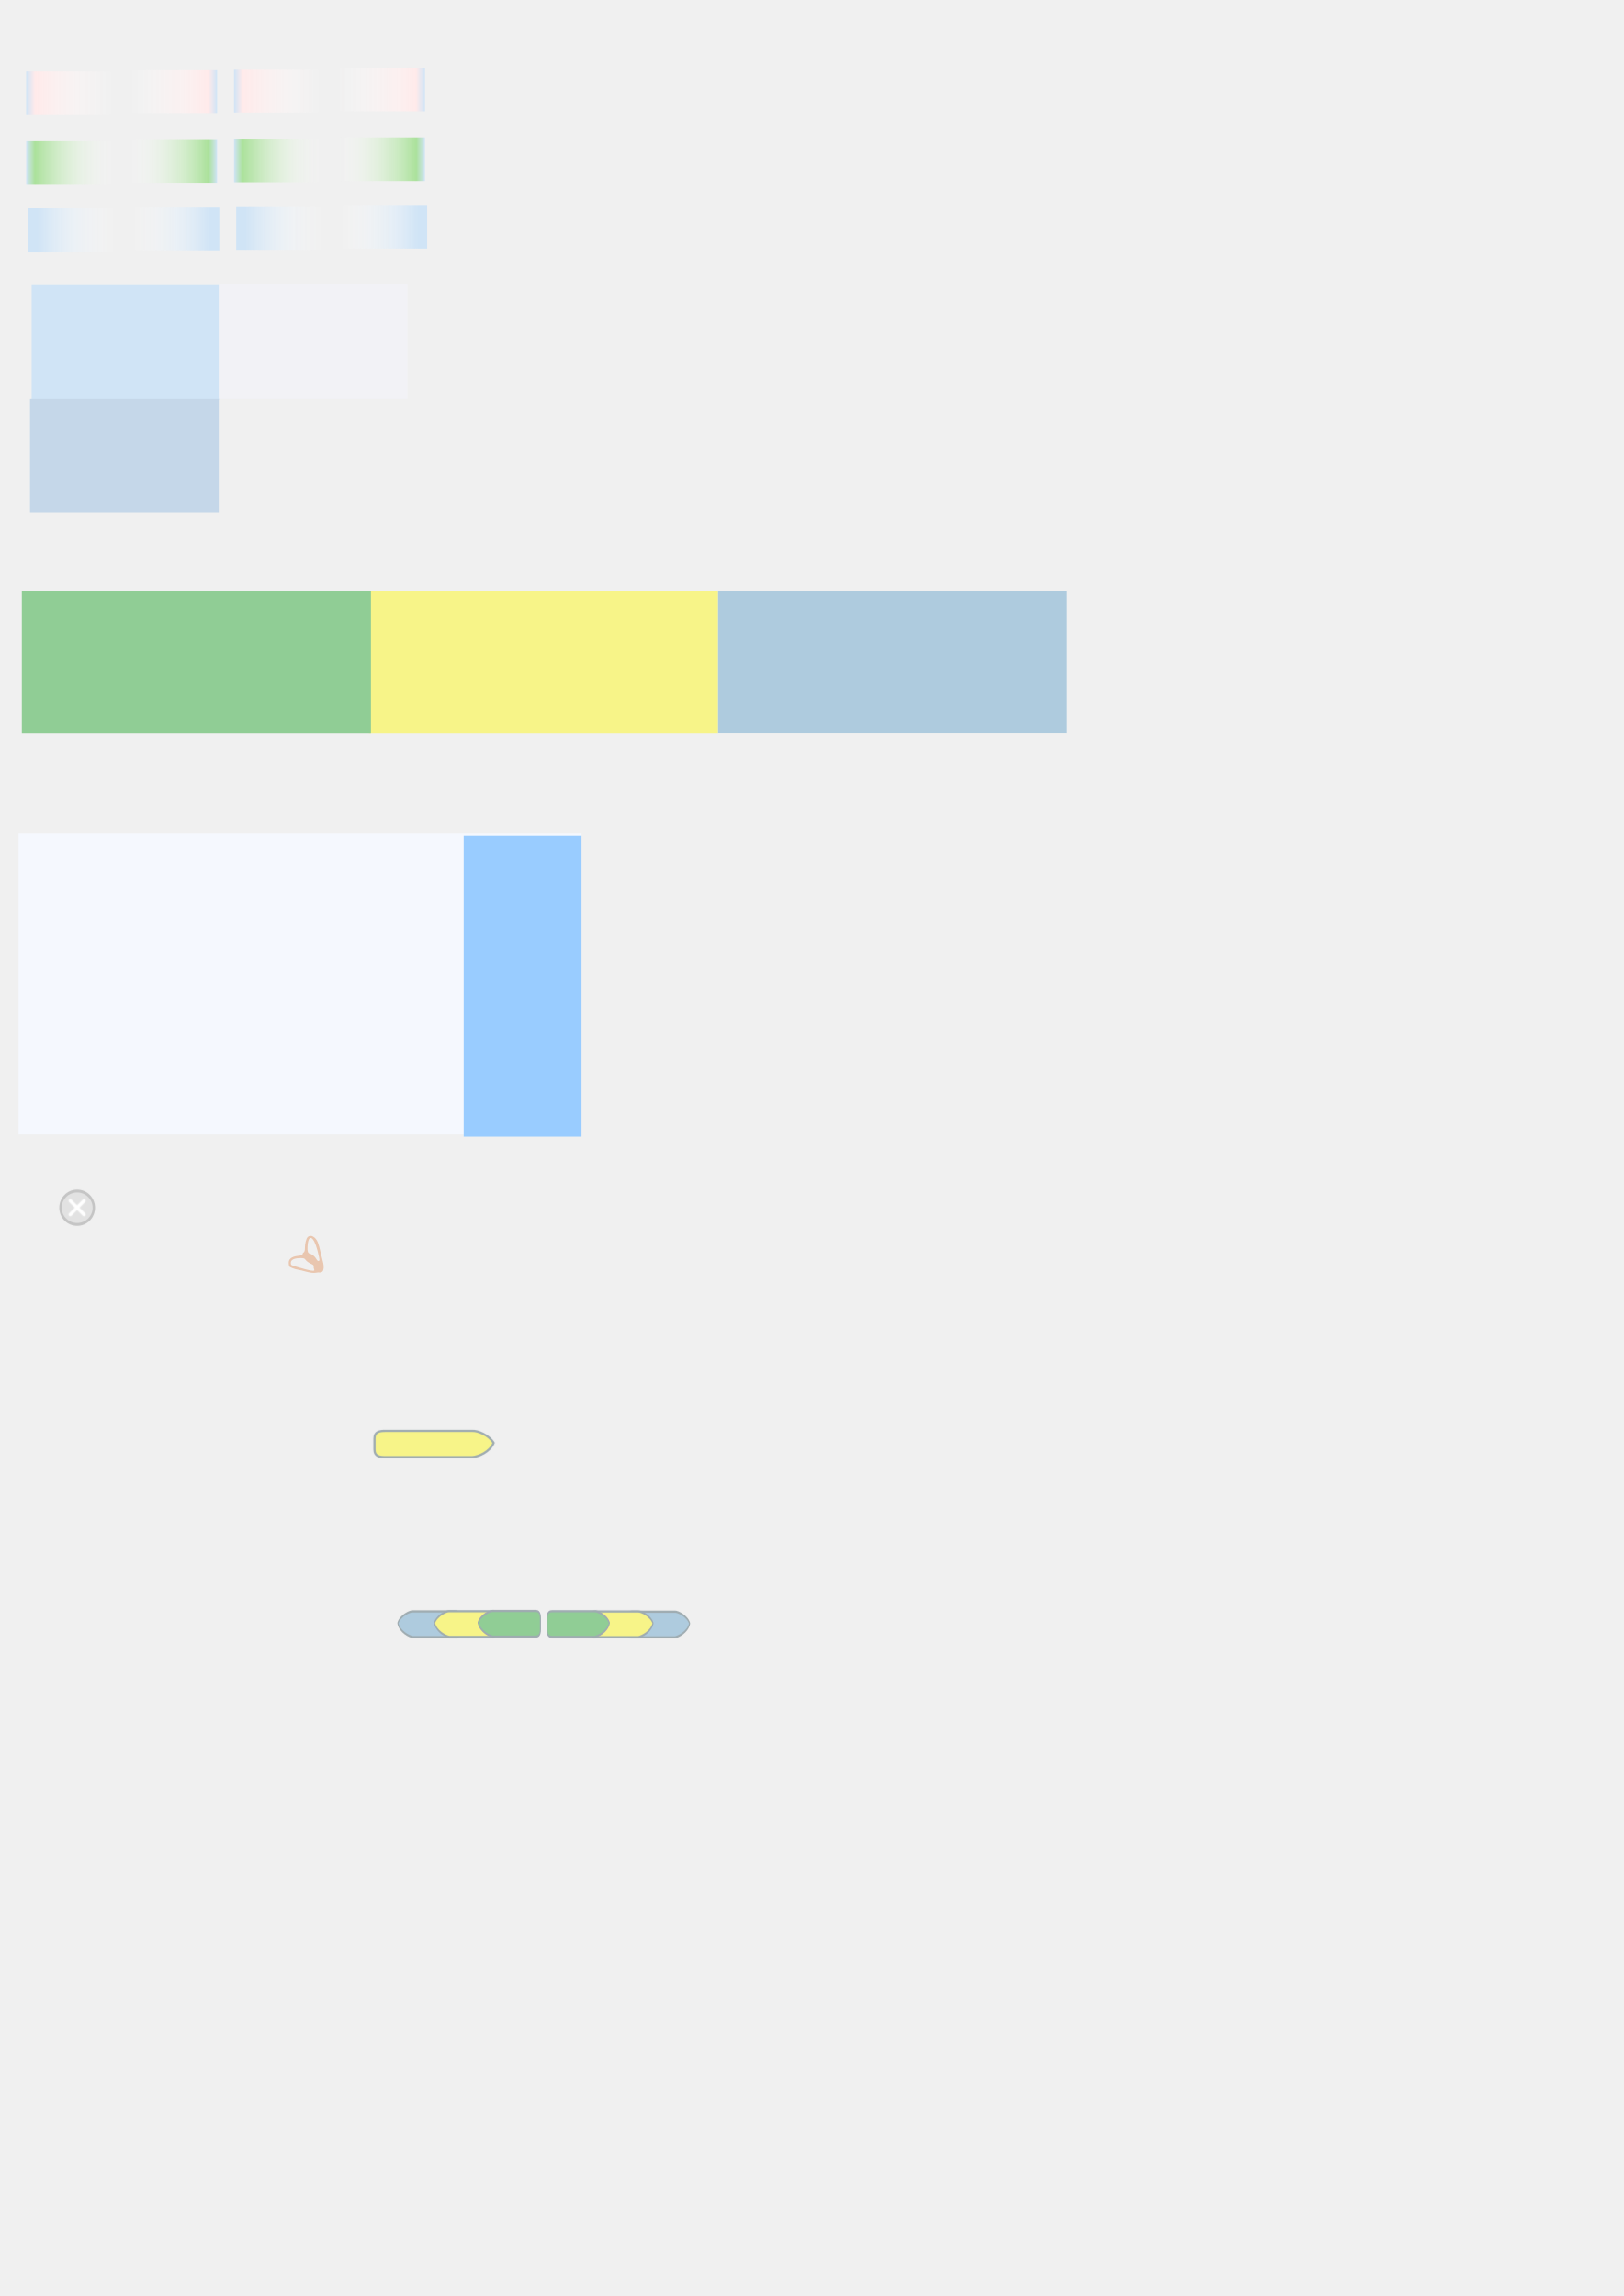
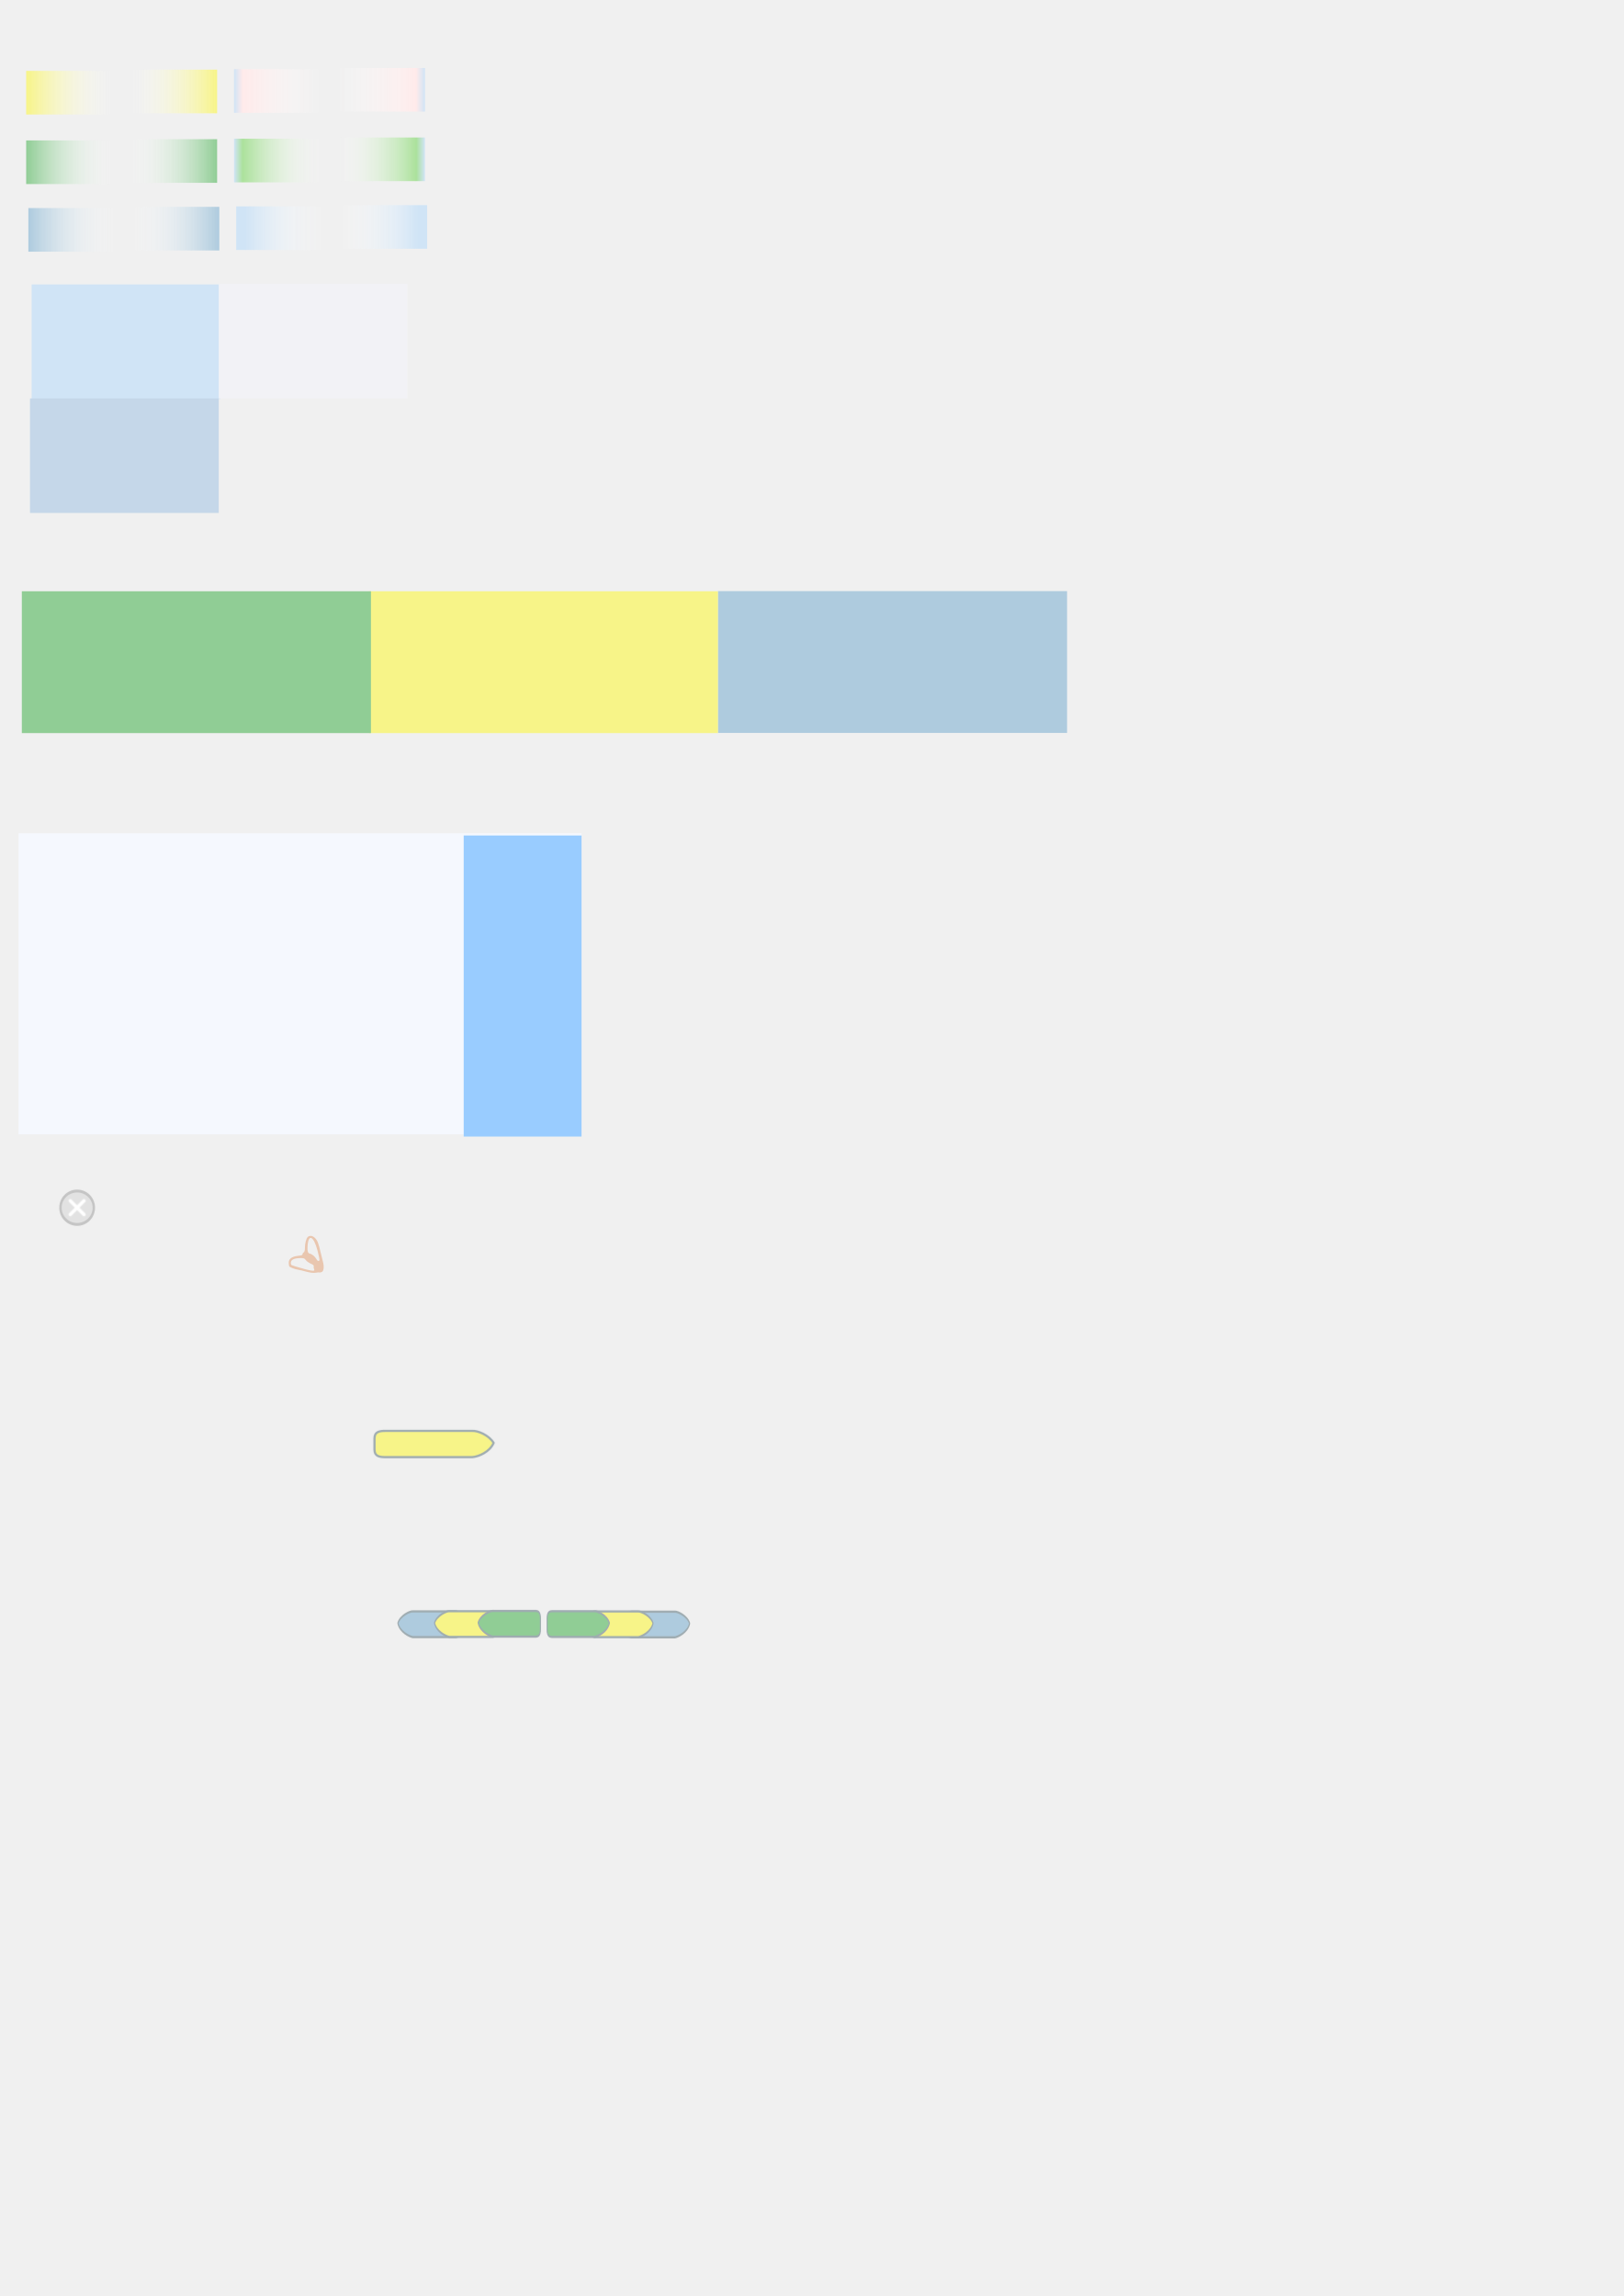
<svg xmlns="http://www.w3.org/2000/svg" xmlns:xlink="http://www.w3.org/1999/xlink" width="744.094" height="1052.362" id="svg2" version="1.1">
  <defs id="defs4">
    <marker orient="auto" refY="0.0" refX="0.0" id="Tail" style="overflow:visible">
      <g id="g3839" transform="scale(-1.2)">
        <path id="path3841" d="M -3.805,-3.959 L 0.544,0" style="fill:none;fill-rule:evenodd;stroke:#000000;stroke-width:0.8;marker-start:none;marker-end:none;stroke-linecap:round" />
        <path id="path3843" d="M -1.287,-3.959 L 3.062,0" style="fill:none;fill-rule:evenodd;stroke:#000000;stroke-width:0.8;marker-start:none;marker-end:none;stroke-linecap:round" />
        <path id="path3845" d="M 1.305,-3.959 L 5.654,0" style="fill:none;fill-rule:evenodd;stroke:#000000;stroke-width:0.8;marker-start:none;marker-end:none;stroke-linecap:round" />
        <path id="path3847" d="M -3.805,4.178 L 0.544,0.22" style="fill:none;fill-rule:evenodd;stroke:#000000;stroke-width:0.8;marker-start:none;marker-end:none;stroke-linecap:round" />
        <path id="path3849" d="M -1.287,4.178 L 3.062,0.22" style="fill:none;fill-rule:evenodd;stroke:#000000;stroke-width:0.8;marker-start:none;marker-end:none;stroke-linecap:round" />
        <path id="path3851" d="M 1.305,4.178 L 5.654,0.22" style="fill:none;fill-rule:evenodd;stroke:#000000;stroke-width:0.8;marker-start:none;marker-end:none;stroke-linecap:round" />
      </g>
    </marker>
    <marker orient="auto" refY="0.0" refX="0.0" id="Arrow1Lend" style="overflow:visible;">
      <path id="path3806" d="M 0.0,0.0 L 5.0,-5.0 L -12.5,0.0 L 5.0,5.0 L 0.0,0.0 z " style="fill-rule:evenodd;stroke:#000000;stroke-width:1.0pt;marker-start:none;" transform="scale(0.8) rotate(180) translate(12.5,0)" />
    </marker>
    <marker orient="auto" refY="0.0" refX="0.0" id="Arrow1Mend" style="overflow:visible;">
      <path id="path3812" d="M 0.0,0.0 L 5.0,-5.0 L -12.5,0.0 L 5.0,5.0 L 0.0,0.0 z " style="fill-rule:evenodd;stroke:#000000;stroke-width:1.0pt;marker-start:none;" transform="scale(0.4) rotate(180) translate(10,0)" />
    </marker>
    <linearGradient id="linearGradient1047">
-       <stop style="stop-color:#d0e4f6;stop-opacity:1;" offset="0" id="stop1049" />
-       <stop id="stop1051" offset="0.1" style="stop-color:#d0e4f6;stop-opacity:1;" />
+       <stop id="stop1051" offset="0" style="stop-color:#aecbde;stop-opacity:1;" />
      <stop style="stop-color:#ffffff;stop-opacity:0;" offset="1" id="stop1053" />
    </linearGradient>
    <linearGradient id="linearGradient1039">
-       <stop style="stop-color:#d0e4f6;stop-opacity:1;" offset="0" id="stop1041" />
-       <stop id="stop1043" offset="0.1" style="stop-color:#abe19b;stop-opacity:1;" />
+       <stop id="stop1043" offset="0" style="stop-color:#90cd95;stop-opacity:1;" />
      <stop style="stop-color:#ffffff;stop-opacity:0;" offset="1" id="stop1045" />
    </linearGradient>
    <linearGradient id="linearGradient1029">
-       <stop id="stop1031" offset="0" style="stop-color:#d0e4f6;stop-opacity:1;" />
-       <stop style="stop-color:#ffeaea;stop-opacity:1;" offset="0.1" id="stop1035" />
+       <stop style="stop-color:#f7f488;stop-opacity:1;" offset="0" id="stop1035" />
      <stop id="stop1033" offset="1" style="stop-color:#ffffff;stop-opacity:0;" />
    </linearGradient>
    <linearGradient id="linearGradient953">
      <stop style="stop-color:#b0cfff;stop-opacity:1;" offset="0" id="stop955" />
      <stop style="stop-color:#ffffff;stop-opacity:0;" offset="1" id="stop957" />
    </linearGradient>
    <linearGradient id="linearGradient907">
      <stop style="stop-color:#cbe6ff;stop-opacity:1;" offset="0" id="stop909" />
      <stop style="stop-color:#0000ff;stop-opacity:0;" offset="1" id="stop911" />
    </linearGradient>
    <linearGradient id="linearGradient861">
      <stop style="stop-color:#94d66e;stop-opacity:1;" offset="0" id="stop863" />
      <stop style="stop-color:#ffffff;stop-opacity:0;" offset="1" id="stop865" />
    </linearGradient>
    <linearGradient id="linearGradient794">
      <stop style="stop-color:#ffd5d5;stop-opacity:1;" offset="0" id="stop796" />
      <stop style="stop-color:#ffffff;stop-opacity:0;" offset="1" id="stop798" />
    </linearGradient>
    <linearGradient id="linearGradient786">
      <stop style="stop-color:#e9afaf;stop-opacity:1;" offset="0" id="stop788" />
      <stop style="stop-color:#e9afaf;stop-opacity:0;" offset="1" id="stop790" />
    </linearGradient>
    <linearGradient xlink:href="#linearGradient1029" id="linearGradient800" x1="1" y1="24.737" x2="42.75" y2="24.737" gradientUnits="userSpaceOnUse" gradientTransform="matrix(0.9580838,0,0,2.105263,11.04192,-9.591097)" />
    <linearGradient xlink:href="#linearGradient794-4" id="linearGradient800-9" x1="1" y1="24.737" x2="42.75" y2="24.737" gradientUnits="userSpaceOnUse" gradientTransform="matrix(0.9580838,0,0,2.105263,-0.9580838,-32.5911)" />
    <linearGradient id="linearGradient794-4">
      <stop style="stop-color:#ffd5d5;stop-opacity:1;" offset="0" id="stop796-1" />
      <stop style="stop-color:#ffd5d5;stop-opacity:0;" offset="1" id="stop798-9" />
    </linearGradient>
    <linearGradient xlink:href="#linearGradient1039" id="linearGradient867" x1="264" y1="129.362" x2="304" y2="129.362" gradientUnits="userSpaceOnUse" gradientTransform="translate(-252,-55)" />
    <linearGradient xlink:href="#linearGradient861-0" id="linearGradient867-8" x1="264" y1="129.362" x2="304" y2="129.362" gradientUnits="userSpaceOnUse" />
    <linearGradient id="linearGradient861-0">
      <stop style="stop-color:#94d66e;stop-opacity:1;" offset="0" id="stop863-1" />
      <stop style="stop-color:#88aa00;stop-opacity:0;" offset="1" id="stop865-7" />
    </linearGradient>
    <linearGradient xlink:href="#linearGradient861-07" id="linearGradient867-6" x1="264" y1="129.362" x2="304" y2="129.362" gradientUnits="userSpaceOnUse" gradientTransform="translate(-264,-78)" />
    <linearGradient id="linearGradient861-07">
      <stop style="stop-color:#94d66e;stop-opacity:1;" offset="0" id="stop863-4" />
      <stop style="stop-color:#88aa00;stop-opacity:0;" offset="1" id="stop865-3" />
    </linearGradient>
    <linearGradient xlink:href="#linearGradient1047" id="linearGradient959" x1="1" y1="82.362" x2="41" y2="82.362" gradientUnits="userSpaceOnUse" gradientTransform="translate(12,23)" />
    <linearGradient gradientTransform="translate(-101.5,22.4375)" xlink:href="#linearGradient1047" id="linearGradient959-3" x1="1" y1="82.362" x2="41" y2="82.362" gradientUnits="userSpaceOnUse" />
    <linearGradient id="linearGradient953-4">
      <stop style="stop-color:#b0cfff;stop-opacity:1;" offset="0" id="stop955-4" />
      <stop style="stop-color:#ffffff;stop-opacity:0;" offset="1" id="stop957-9" />
    </linearGradient>
    <linearGradient xlink:href="#linearGradient1039" id="linearGradient867-1" x1="264" y1="129.362" x2="304" y2="129.362" gradientUnits="userSpaceOnUse" gradientTransform="translate(-363.5,-55.5625)" />
    <linearGradient id="linearGradient861-7">
      <stop style="stop-color:#94d66e;stop-opacity:1;" offset="0" id="stop863-5" />
      <stop style="stop-color:#ffffff;stop-opacity:0;" offset="1" id="stop865-76" />
    </linearGradient>
    <linearGradient xlink:href="#linearGradient794-42" id="linearGradient800-2" x1="1" y1="24.737" x2="42.75" y2="24.737" gradientUnits="userSpaceOnUse" gradientTransform="matrix(0.9580838,0,0,2.105263,-0.9580838,-32.5911)" />
    <linearGradient id="linearGradient794-42">
      <stop style="stop-color:#ffd5d5;stop-opacity:1;" offset="0" id="stop796-5" />
      <stop style="stop-color:#ffffff;stop-opacity:0;" offset="1" id="stop798-5" />
    </linearGradient>
    <linearGradient y2="24.737" x2="42.75" y1="24.737" x1="1" gradientTransform="matrix(0.9580838,0,0,2.105263,-100.4581,-10.1536)" gradientUnits="userSpaceOnUse" id="linearGradient988" xlink:href="#linearGradient1029" />
    <linearGradient gradientTransform="translate(-196.75,21.65625)" xlink:href="#linearGradient1047-7" id="linearGradient959-3-7" x1="1" y1="82.362" x2="41" y2="82.362" gradientUnits="userSpaceOnUse" />
    <linearGradient id="linearGradient1047-7">
      <stop style="stop-color:#d0e4f6;stop-opacity:1;" offset="0" id="stop1049-6" />
      <stop id="stop1051-2" offset="0.1" style="stop-color:#d0e4f6;stop-opacity:1;" />
      <stop style="stop-color:#ffffff;stop-opacity:0;" offset="1" id="stop1053-2" />
    </linearGradient>
    <linearGradient xlink:href="#linearGradient1039-0" id="linearGradient867-1-3" x1="264" y1="129.362" x2="304" y2="129.362" gradientUnits="userSpaceOnUse" gradientTransform="translate(-458.75,-56.34375)" />
    <linearGradient id="linearGradient1039-0">
      <stop style="stop-color:#d0e4f6;stop-opacity:1;" offset="0" id="stop1041-0" />
      <stop id="stop1043-0" offset="0.1" style="stop-color:#abe19b;stop-opacity:1;" />
      <stop style="stop-color:#ffffff;stop-opacity:0;" offset="1" id="stop1045-5" />
    </linearGradient>
    <linearGradient y2="24.737" x2="42.75" y1="24.737" x1="1" gradientTransform="matrix(0.9580838,0,0,2.105263,-195.7081,-10.93485)" gradientUnits="userSpaceOnUse" id="linearGradient988-7" xlink:href="#linearGradient1029-0" />
    <linearGradient id="linearGradient1029-0">
      <stop id="stop1031-6" offset="0" style="stop-color:#d0e4f6;stop-opacity:1;" />
      <stop style="stop-color:#ffeaea;stop-opacity:1;" offset="0.1" id="stop1035-1" />
      <stop id="stop1033-6" offset="1" style="stop-color:#ffffff;stop-opacity:0;" />
    </linearGradient>
    <linearGradient xlink:href="#linearGradient1047-7" id="linearGradient959-8" x1="1" y1="82.362" x2="41" y2="82.362" gradientUnits="userSpaceOnUse" gradientTransform="translate(107.25,22.21875)" />
    <linearGradient id="linearGradient1214">
      <stop style="stop-color:#d0e4f6;stop-opacity:1;" offset="0" id="stop1216" />
      <stop id="stop1218" offset="0.1" style="stop-color:#d0e4f6;stop-opacity:1;" />
      <stop style="stop-color:#ffffff;stop-opacity:0;" offset="1" id="stop1220" />
    </linearGradient>
    <linearGradient xlink:href="#linearGradient1039-0" id="linearGradient867-60" x1="264" y1="129.362" x2="304" y2="129.362" gradientUnits="userSpaceOnUse" gradientTransform="translate(-156.75,-55.78125)" />
    <linearGradient id="linearGradient1223">
      <stop style="stop-color:#d0e4f6;stop-opacity:1;" offset="0" id="stop1225" />
      <stop id="stop1227" offset="0.1" style="stop-color:#abe19b;stop-opacity:1;" />
      <stop style="stop-color:#ffffff;stop-opacity:0;" offset="1" id="stop1229" />
    </linearGradient>
    <linearGradient xlink:href="#linearGradient1029-0" id="linearGradient800-7" x1="1" y1="24.737" x2="42.75" y2="24.737" gradientUnits="userSpaceOnUse" gradientTransform="matrix(0.9580838,0,0,2.105263,11.04192,-9.591097)" />
    <linearGradient id="linearGradient1232">
      <stop id="stop1234" offset="0" style="stop-color:#d0e4f6;stop-opacity:1;" />
      <stop style="stop-color:#ffeaea;stop-opacity:1;" offset="0.1" id="stop1236" />
      <stop id="stop1238" offset="1" style="stop-color:#ffffff;stop-opacity:0;" />
    </linearGradient>
    <linearGradient y2="24.737" x2="42.75" y1="24.737" x1="1" gradientTransform="matrix(0.9580838,0,0,2.105263,106.2919,-10.37235)" gradientUnits="userSpaceOnUse" id="linearGradient1246" xlink:href="#linearGradient1029-0" />
    <filter id="filter4032" x="-0.17" width="1.34" y="-0.17" height="1.34">
      <feGaussianBlur stdDeviation="0.582" id="feGaussianBlur4034" />
    </filter>
    <filter id="filter4044" x="-0.17" width="1.341" y="-0.17" height="1.341">
      <feGaussianBlur stdDeviation="0.584" id="feGaussianBlur4046" />
    </filter>
    <filter id="filter4065">
      <feGaussianBlur stdDeviation="0.438" id="feGaussianBlur4067" />
    </filter>
    <filter id="filter4855">
      <feGaussianBlur stdDeviation="0.333" id="feGaussianBlur4857" />
    </filter>
    <filter color-interpolation-filters="sRGB" id="filter4855-5">
      <feGaussianBlur stdDeviation="0.333" id="feGaussianBlur4857-3" />
    </filter>
    <filter color-interpolation-filters="sRGB" id="filter4855-5-5">
      <feGaussianBlur stdDeviation="0.333" id="feGaussianBlur4857-3-4" />
    </filter>
    <filter color-interpolation-filters="sRGB" id="filter4855-5-4">
      <feGaussianBlur stdDeviation="0.333" id="feGaussianBlur4857-3-0" />
    </filter>
    <filter color-interpolation-filters="sRGB" id="filter4855-5-5-3">
      <feGaussianBlur stdDeviation="0.333" id="feGaussianBlur4857-3-4-0" />
    </filter>
    <filter color-interpolation-filters="sRGB" id="filter4855-5-8">
      <feGaussianBlur stdDeviation="0.333" id="feGaussianBlur4857-3-9" />
    </filter>
    <filter color-interpolation-filters="sRGB" id="filter4855-5-5-8">
      <feGaussianBlur stdDeviation="0.333" id="feGaussianBlur4857-3-4-7" />
    </filter>
    <filter color-interpolation-filters="sRGB" id="filter4855-5-5-3-0">
      <feGaussianBlur stdDeviation="0.333" id="feGaussianBlur4857-3-4-0-2" />
    </filter>
  </defs>
  <g id="layer1">
    <rect style="fill:url(#linearGradient800);fill-opacity:1" id="rect12" width="40" height="20" x="12" y="32.487" />
    <rect style="fill:url(#linearGradient867);fill-opacity:1" id="rect12-5" width="40" height="20" x="12" y="64.362" />
    <rect style="fill:url(#linearGradient959);fill-opacity:1" id="rect12-5-7" width="40" height="20" x="13" y="95.362" />
    <rect style="fill:url(#linearGradient988);fill-opacity:1" id="rect12-0" width="40" height="20" x="-99.5" y="31.925" transform="scale(-1,1)" />
    <rect style="fill:url(#linearGradient867-1);fill-opacity:1" id="rect12-5-5" width="40" height="20" x="-99.5" y="63.8" transform="scale(-1,1)" />
    <rect style="fill:url(#linearGradient959-3);fill-opacity:1" id="rect12-5-7-2" width="40" height="20" x="-100.5" y="94.8" transform="scale(-1,1)" />
    <flowRoot xml:space="preserve" id="flowRoot1055" style="font-size:13px;font-style:normal;font-variant:normal;font-weight:normal;font-stretch:normal;text-align:start;line-height:125%;writing-mode:lr-tb;text-anchor:start;fill:#000000;fill-opacity:1;stroke:none;font-family:Liberation Sans;-inkscape-font-specification:Liberation Sans" transform="translate(-60.5,-14)">
      <flowRegion id="flowRegion1057">
        <rect id="rect1059" width="179.5" height="18" x="78.5" y="12.862" style="font-size:13px;font-style:normal;font-variant:normal;font-weight:normal;font-stretch:normal;text-align:start;line-height:125%;writing-mode:lr-tb;text-anchor:start;font-family:Liberation Sans;-inkscape-font-specification:Liberation Sans" />
      </flowRegion>
      <flowPara id="flowPara1061">TableEditor row backgrounds</flowPara>
    </flowRoot>
    <flowRoot xml:space="preserve" id="flowRoot1055-8" style="font-size:13px;font-style:normal;font-variant:normal;font-weight:normal;font-stretch:normal;text-align:start;line-height:125%;writing-mode:lr-tb;text-anchor:start;fill:#000000;fill-opacity:1;stroke:none;font-family:Liberation Sans;-inkscape-font-specification:Liberation Sans" transform="translate(125.9175,19.34067)">
      <flowRegion id="flowRegion1057-5">
        <rect id="rect1059-6" width="71" height="21" x="78.5" y="12.862" style="font-size:13px;font-style:normal;font-variant:normal;font-weight:normal;font-stretch:normal;text-align:start;line-height:125%;writing-mode:lr-tb;text-anchor:start;font-family:Liberation Sans;-inkscape-font-specification:Liberation Sans" />
      </flowRegion>
      <flowPara id="flowPara1061-6">Fuzzy</flowPara>
    </flowRoot>
    <flowRoot xml:space="preserve" id="flowRoot1055-8-0" style="font-size:13px;font-style:normal;font-variant:normal;font-weight:normal;font-stretch:normal;text-align:start;line-height:125%;writing-mode:lr-tb;text-anchor:start;fill:#000000;fill-opacity:1;stroke:none;font-family:Liberation Sans;-inkscape-font-specification:Liberation Sans" transform="translate(127.6377,50.81723)">
      <flowRegion id="flowRegion1057-5-8">
        <rect id="rect1059-6-8" width="71" height="21" x="78.5" y="12.862" style="font-size:13px;font-style:normal;font-variant:normal;font-weight:normal;font-stretch:normal;text-align:start;line-height:125%;writing-mode:lr-tb;text-anchor:start;font-family:Liberation Sans;-inkscape-font-specification:Liberation Sans" />
      </flowRegion>
      <flowPara id="flowPara1061-6-7">Translated</flowPara>
    </flowRoot>
    <flowRoot xml:space="preserve" id="flowRoot1055-8-8" style="font-size:13px;font-style:normal;font-variant:normal;font-weight:normal;font-stretch:normal;text-align:start;line-height:125%;writing-mode:lr-tb;text-anchor:start;fill:#000000;fill-opacity:1;stroke:none;font-family:Liberation Sans;-inkscape-font-specification:Liberation Sans" transform="translate(128.1377,81.31723)">
      <flowRegion id="flowRegion1057-5-5">
        <rect id="rect1059-6-1" width="71" height="21" x="78.5" y="12.862" style="font-size:13px;font-style:normal;font-variant:normal;font-weight:normal;font-stretch:normal;text-align:start;line-height:125%;writing-mode:lr-tb;text-anchor:start;font-family:Liberation Sans;-inkscape-font-specification:Liberation Sans" />
      </flowRegion>
      <flowPara id="flowPara1061-6-6">New</flowPara>
    </flowRoot>
    <rect style="fill:#d0e4f6;fill-opacity:1" id="rect1140" width="86.5" height="52.5" x="14.5" y="130.362" />
    <rect style="fill:#f2f2f6;fill-opacity:1" id="rect1140-6" width="86.5" height="52.5" x="100.25" y="130.112" />
    <rect style="fill:#c5d7e9;fill-opacity:1" id="rect1140-60" width="86.5" height="52.5" x="13.75" y="182.612" />
    <rect style="fill:url(#linearGradient1246);fill-opacity:1" id="rect12-6" width="40" height="20" x="107.25" y="31.706" />
    <rect style="fill:url(#linearGradient867-60);fill-opacity:1" id="rect12-5-6" width="40" height="20" x="107.25" y="63.581" />
    <rect style="fill:url(#linearGradient959-8);fill-opacity:1" id="rect12-5-7-0" width="40" height="20" x="108.25" y="94.581" />
    <rect style="fill:url(#linearGradient988-7);fill-opacity:1" id="rect12-0-8" width="40" height="20" x="-194.75" y="31.143" transform="scale(-1,1)" />
    <rect style="fill:url(#linearGradient867-1-3);fill-opacity:1" id="rect12-5-5-0" width="40" height="20" x="-194.75" y="63.018" transform="scale(-1,1)" />
    <rect style="fill:url(#linearGradient959-3-7);fill-opacity:1" id="rect12-5-7-2-4" width="40" height="20" x="-195.75" y="94.018" transform="scale(-1,1)" />
    <flowRoot xml:space="preserve" id="flowRoot1055-8-7" style="font-size:13px;font-style:normal;font-variant:normal;font-weight:normal;font-stretch:normal;text-align:start;line-height:125%;writing-mode:lr-tb;text-anchor:start;fill:#000000;fill-opacity:1;stroke:none;font-family:Liberation Sans;-inkscape-font-specification:Liberation Sans" transform="translate(-40.3623,0.817235)">
      <flowRegion id="flowRegion1057-5-54">
        <rect id="rect1059-6-5" width="71" height="21" x="78.5" y="12.862" style="font-size:13px;font-style:normal;font-variant:normal;font-weight:normal;font-stretch:normal;text-align:start;line-height:125%;writing-mode:lr-tb;text-anchor:start;font-family:Liberation Sans;-inkscape-font-specification:Liberation Sans" />
      </flowRegion>
      <flowPara id="flowPara1061-6-9">Normal</flowPara>
    </flowRoot>
    <flowRoot xml:space="preserve" id="flowRoot1055-8-7-4" style="font-size:13px;font-style:normal;font-variant:normal;font-weight:normal;font-stretch:normal;text-align:start;line-height:125%;writing-mode:lr-tb;text-anchor:start;fill:#000000;fill-opacity:1;stroke:none;font-family:Liberation Sans;-inkscape-font-specification:Liberation Sans" transform="translate(46.43213,-0.1593301)">
      <flowRegion id="flowRegion1057-5-54-0">
        <rect id="rect1059-6-5-3" width="71" height="21" x="78.5" y="12.862" style="font-size:13px;font-style:normal;font-variant:normal;font-weight:normal;font-stretch:normal;text-align:start;line-height:125%;writing-mode:lr-tb;text-anchor:start;font-family:Liberation Sans;-inkscape-font-specification:Liberation Sans" />
      </flowRegion>
      <flowPara id="flowPara1061-6-9-5">Filtered</flowPara>
    </flowRoot>
    <rect style="fill:#aecbde;fill-opacity:1;stroke:none" id="rect2816" width="160" height="65" x="329" y="270.934" />
    <flowRoot xml:space="preserve" id="flowRoot2818" style="font-size:12px;font-style:normal;font-variant:normal;font-weight:normal;font-stretch:normal;text-align:start;line-height:125%;writing-mode:lr-tb;text-anchor:start;fill:#000000;fill-opacity:1;stroke:none;font-family:Sans;-inkscape-font-specification:Sans" transform="translate(282,244.5717)">
      <flowRegion id="flowRegion2820">
        <rect id="rect2822" width="119" height="23" x="64" y="2.362" style="font-size:12px;font-style:normal;font-variant:normal;font-weight:normal;font-stretch:normal;text-align:start;line-height:125%;writing-mode:lr-tb;text-anchor:start;font-family:Sans;-inkscape-font-specification:Sans" />
      </flowRegion>
      <flowPara id="flowPara2824">Untranslated / New</flowPara>
    </flowRoot>
    <rect style="fill:#f7f488;fill-opacity:1;stroke:none" id="rect2816-0" width="160" height="65" x="169" y="271.006" />
    <flowRoot xml:space="preserve" id="flowRoot2818-8" style="font-size:12px;font-style:normal;font-variant:normal;font-weight:normal;font-stretch:normal;text-align:start;line-height:125%;writing-mode:lr-tb;text-anchor:start;fill:#000000;fill-opacity:1;stroke:none;font-family:Sans;-inkscape-font-specification:Sans" transform="translate(122,244.6434)">
      <flowRegion id="flowRegion2820-1">
        <rect id="rect2822-3" width="119" height="23" x="64" y="2.362" style="font-size:12px;font-style:normal;font-variant:normal;font-weight:normal;font-stretch:normal;text-align:start;line-height:125%;writing-mode:lr-tb;text-anchor:start;font-family:Sans;-inkscape-font-specification:Sans" />
      </flowRegion>
      <flowPara id="flowPara2824-1">Need Review</flowPara>
    </flowRoot>
    <rect style="fill:#90cd95;fill-opacity:1;stroke:none" id="rect2816-03" width="160" height="65" x="10" y="271.006" />
    <flowRoot xml:space="preserve" id="flowRoot2818-4" style="font-size:12px;font-style:normal;font-variant:normal;font-weight:normal;font-stretch:normal;text-align:start;line-height:125%;writing-mode:lr-tb;text-anchor:start;fill:#000000;fill-opacity:1;stroke:none;font-family:Sans;-inkscape-font-specification:Sans" transform="translate(-37,244.6434)">
      <flowRegion id="flowRegion2820-0">
        <rect id="rect2822-39" width="119" height="23" x="64" y="2.362" style="font-size:12px;font-style:normal;font-variant:normal;font-weight:normal;font-stretch:normal;text-align:start;line-height:125%;writing-mode:lr-tb;text-anchor:start;font-family:Sans;-inkscape-font-specification:Sans" />
      </flowRegion>
      <flowPara id="flowPara2824-19">Approved</flowPara>
    </flowRoot>
    <rect style="fill:#f5f8ff;fill-opacity:0.941;stroke:none" id="rect3649" width="258" height="138" x="8.5" y="381.934" />
    <flowRoot xml:space="preserve" id="flowRoot2818-8-6" style="font-size:12px;font-style:normal;font-variant:normal;font-weight:normal;font-stretch:normal;text-align:start;line-height:125%;writing-mode:lr-tb;text-anchor:start;fill:#000000;fill-opacity:1;stroke:none;font-family:Sans;-inkscape-font-specification:Sans" transform="translate(-43.78711,354.0715)">
      <flowRegion id="flowRegion2820-1-0">
        <rect id="rect2822-3-6" width="225" height="22" x="64" y="2.362" style="font-size:12px;font-style:normal;font-variant:normal;font-weight:normal;font-stretch:normal;text-align:start;line-height:125%;writing-mode:lr-tb;text-anchor:start;font-family:Sans;-inkscape-font-specification:Sans" />
      </flowRegion>
      <flowPara id="flowPara2824-1-9">Side panel background</flowPara>
    </flowRoot>
    <flowRoot xml:space="preserve" id="flowRoot2818-8-6-7" style="font-size:12px;font-style:normal;font-variant:normal;font-weight:normal;font-stretch:normal;text-align:start;line-height:125%;writing-mode:lr-tb;text-anchor:start;fill:#000000;fill-opacity:1;stroke:none;font-family:Sans;-inkscape-font-specification:Sans" transform="translate(149.6963,354.9084)">
      <flowRegion id="flowRegion2820-1-0-5">
        <rect id="rect2822-3-6-9" width="225" height="22" x="64" y="2.362" style="font-size:12px;font-style:normal;font-variant:normal;font-weight:normal;font-stretch:normal;text-align:start;line-height:125%;writing-mode:lr-tb;text-anchor:start;font-family:Sans;-inkscape-font-specification:Sans" />
      </flowRegion>
      <flowPara id="flowPara2824-1-9-3">Border</flowPara>
    </flowRoot>
    <rect style="fill:#99ccff;fill-opacity:1;stroke:none" id="rect3649-1" width="54" height="138" x="212.5" y="382.934" />
    <path style="fill:#e2e2e2;fill-opacity:1;stroke:#c4c4c4;stroke-width:1.715;stroke-miterlimit:4;stroke-opacity:1;stroke-dasharray:none;filter:url(#filter4065)" id="path3196" d="m 426,523.362 a 12,10 0 1 1 -24,0 12,10 0 1 1 24,0 z" transform="matrix(0.6375659,0,0,0.7650791,-228.5976,153.1411)" />
    <g id="g4052" transform="matrix(0.7668235,0,0,0.7691721,-276.3747,133.666)" style="fill:#ffccaa;stroke:#ffffff">
      <g id="g4048" style="fill:#ffccaa;stroke:#ffffff">
        <path style="fill:#ffccaa;stroke:#ffffff;stroke-width:2;stroke-linecap:round;stroke-linejoin:miter;stroke-miterlimit:4;stroke-opacity:1;stroke-dasharray:none;filter:url(#filter4044)" d="m 410.621,541.741 -8.22,8.22" id="path3970" />
        <path style="fill:#ffccaa;stroke:#ffffff;stroke-width:2;stroke-linecap:round;stroke-linejoin:miter;stroke-miterlimit:4;stroke-opacity:1;stroke-dasharray:none;filter:url(#filter4032)" d="m 416,520.574 -8.22,8.22" id="path3970-9" transform="matrix(-1,0,0,1,818.3975,21.17062)" />
      </g>
    </g>
    <path d="m 132.324,579.105 c -0.184,-2.012 1.291,-3.201 4.362,-3.515 1.462,-0.15 2.008,-0.347 1.955,-0.705 -0.04,-0.274 0.194,-0.655 0.52,-0.848 0.371,-0.219 0.586,-0.977 0.574,-2.023 -0.024,-1.949 0.553,-4.274 1.233,-4.969 0.85,-0.869 2.141,-0.757 3.27,0.285 1.211,1.117 1.706,2.353 2.727,6.804 0.348,1.518 0.802,3.365 1.009,4.104 0.603,2.159 0.44,4.216 -0.373,4.695 -0.392,0.231 -0.911,0.36 -1.155,0.287 -0.243,-0.073 -1.084,-0.005 -1.868,0.15 -0.784,0.156 -2.608,-0.052 -4.053,-0.461 -1.445,-0.409 -3.176,-0.824 -3.845,-0.921 -1.596,-0.233 -3.939,-1.139 -4.125,-1.596 -0.081,-0.199 -0.185,-0.778 -0.232,-1.289 z m 3.618,1.527 c 4.503,1.298 5.115,1.458 6.44,1.687 1.597,0.276 1.919,0.129 1.528,-0.7 -0.163,-0.347 -0.225,-0.89 -0.138,-1.207 0.114,-0.412 -0.281,-0.765 -1.384,-1.236 -0.849,-0.363 -1.867,-1.105 -2.262,-1.649 -0.613,-0.843 -1.084,-0.97 -3.184,-0.858 -2.941,0.158 -4.126,1.182 -3.509,3.032 0.042,0.126 1.171,0.545 2.508,0.93 z m 6.089,-6.026 c 1.018,0.24 2.453,1.441 2.93,2.451 0.447,0.949 1.24,1.215 1.437,0.483 0.068,-0.252 -0.321,-2.16 -0.865,-4.239 -1.835,-7.019 -4.328,-7.997 -4.606,-1.805 -0.096,2.138 0.171,2.891 1.104,3.111 z" style="fill:#e9c6af" id="path2585" />
    <flowRoot xml:space="preserve" id="flowRoot2833" style="font-size:20px;font-style:normal;font-variant:normal;font-weight:normal;font-stretch:normal;text-align:start;line-height:100%;writing-mode:lr-tb;text-anchor:start;fill:#502d16;fill-opacity:1;stroke:none;font-family:Monospace;-inkscape-font-specification:Monospace" transform="translate(62.45805,522.9987)">
      <flowRegion id="flowRegion2835">
        <rect id="rect2837" width="65.66" height="51.013" x="87.883" y="44.442" style="font-size:20px;font-style:normal;font-variant:normal;font-weight:normal;font-stretch:normal;text-align:start;line-height:100%;writing-mode:lr-tb;text-anchor:start;fill:#502d16;font-family:Monospace;-inkscape-font-specification:Monospace" />
      </flowRegion>
      <flowPara id="flowPara2839">Flies</flowPara>
    </flowRoot>
    <path style="fill:#f7f488;fill-opacity:1;stroke:#9eabb0;stroke-width:1;stroke-linecap:round;stroke-linejoin:round;stroke-miterlimit:4;stroke-opacity:1;stroke-dasharray:none;filter:url(#filter4855)" d="m 216.469,655.844 -39.781,0 c -2.811,0 -5.062,0.398 -5.062,3.406 l 0,5.219 c 0,3.008 2.252,3.406 5.062,3.406 l 39.781,0 c 2.915,-0.261 7.943,-2.343 9.75,-6.531 -2.198,-3.534 -7.137,-5.624 -9.75,-5.5 z" id="rect4822" />
    <path style="fill:#aecbde;fill-opacity:1;stroke:#9eabb0;stroke-width:1;stroke-linecap:round;stroke-linejoin:round;stroke-miterlimit:4;stroke-opacity:1;stroke-dasharray:none;filter:url(#filter4855-5-5-3)" d="m 290.547,666.349 -39.781,0 c -2.811,0 -5.062,0.398 -5.062,3.406 l 0,5.219 c 0,3.008 2.252,3.406 5.062,3.406 l 39.781,0 c 2.915,-0.261 12.184,-2.343 13.991,-6.531 -2.198,-3.534 -11.378,-5.624 -13.991,-5.5 z" id="rect4822-1-3-6" transform="matrix(0.4848667,0,0,0.9792403,168.3835,86.18984)" />
    <path style="fill:#f7f488;fill-opacity:1;stroke:#9eabb0;stroke-width:1;stroke-linecap:round;stroke-linejoin:round;stroke-miterlimit:4;stroke-opacity:1;stroke-dasharray:none;filter:url(#filter4855-5-5)" d="m 290.547,666.349 -39.781,0 c -2.811,0 -5.062,0.398 -5.062,3.406 l 0,5.219 c 0,3.008 2.252,3.406 5.062,3.406 l 39.781,0 c 2.915,-0.261 12.184,-2.343 13.991,-6.531 -2.198,-3.534 -11.378,-5.624 -13.991,-5.5 z" id="rect4822-1-3" transform="matrix(0.4848667,0,0,0.9792403,151.6032,86.09866)" />
    <path style="fill:#90cd95;fill-opacity:1;stroke:#9eabb0;stroke-width:1;stroke-linecap:round;stroke-linejoin:round;stroke-miterlimit:4;stroke-opacity:1;stroke-dasharray:none;filter:url(#filter4855-5)" d="m 290.547,666.349 -39.781,0 c -2.811,0 -5.062,0.398 -5.062,3.406 l 0,5.219 c 0,3.008 2.252,3.406 5.062,3.406 l 39.781,0 c 2.915,-0.261 12.184,-2.343 13.991,-6.531 -2.198,-3.534 -11.378,-5.624 -13.991,-5.5 z" id="rect4822-1" transform="matrix(0.4848667,0,0,0.9792403,131.5989,85.97886)" />
    <path style="fill:#aecbde;fill-opacity:1;stroke:#9eabb0;stroke-width:1;stroke-linecap:round;stroke-linejoin:round;stroke-miterlimit:4;stroke-opacity:1;stroke-dasharray:none;filter:url(#filter4855-5-5-3-0)" d="m 290.547,666.349 -39.781,0 c -2.811,0 -5.062,0.398 -5.062,3.406 l 0,5.219 c 0,3.008 2.252,3.406 5.062,3.406 l 39.781,0 c 2.915,-0.261 12.184,-2.343 13.991,-6.531 -2.198,-3.534 -11.378,-5.624 -13.991,-5.5 z" id="rect4822-1-3-6-1" transform="matrix(-0.4848667,0,0,0.9792403,330.0045,86.06355)" />
    <path style="fill:#f7f488;fill-opacity:1;stroke:#9eabb0;stroke-width:1;stroke-linecap:round;stroke-linejoin:round;stroke-miterlimit:4;stroke-opacity:1;stroke-dasharray:none;filter:url(#filter4855-5-5-8)" d="m 290.547,666.349 -39.781,0 c -2.811,0 -5.062,0.398 -5.062,3.406 l 0,5.219 c 0,3.008 2.252,3.406 5.062,3.406 l 39.781,0 c 2.915,-0.261 12.184,-2.343 13.991,-6.531 -2.198,-3.534 -11.378,-5.624 -13.991,-5.5 z" id="rect4822-1-3-9" transform="matrix(-0.4848667,0,0,0.9792403,346.7849,85.97237)" />
    <path style="fill:#90cd95;fill-opacity:1;stroke:#9eabb0;stroke-width:1;stroke-linecap:round;stroke-linejoin:round;stroke-miterlimit:4;stroke-opacity:1;stroke-dasharray:none;filter:url(#filter4855-5-8)" d="m 290.547,666.349 -39.781,0 c -2.811,0 -5.062,0.398 -5.062,3.406 l 0,5.219 c 0,3.008 2.252,3.406 5.062,3.406 l 39.781,0 c 2.915,-0.261 12.184,-2.343 13.991,-6.531 -2.198,-3.534 -11.378,-5.624 -13.991,-5.5 z" id="rect4822-1-8" transform="matrix(-0.4848667,0,0,0.9792403,366.7891,85.85258)" />
  </g>
</svg>
